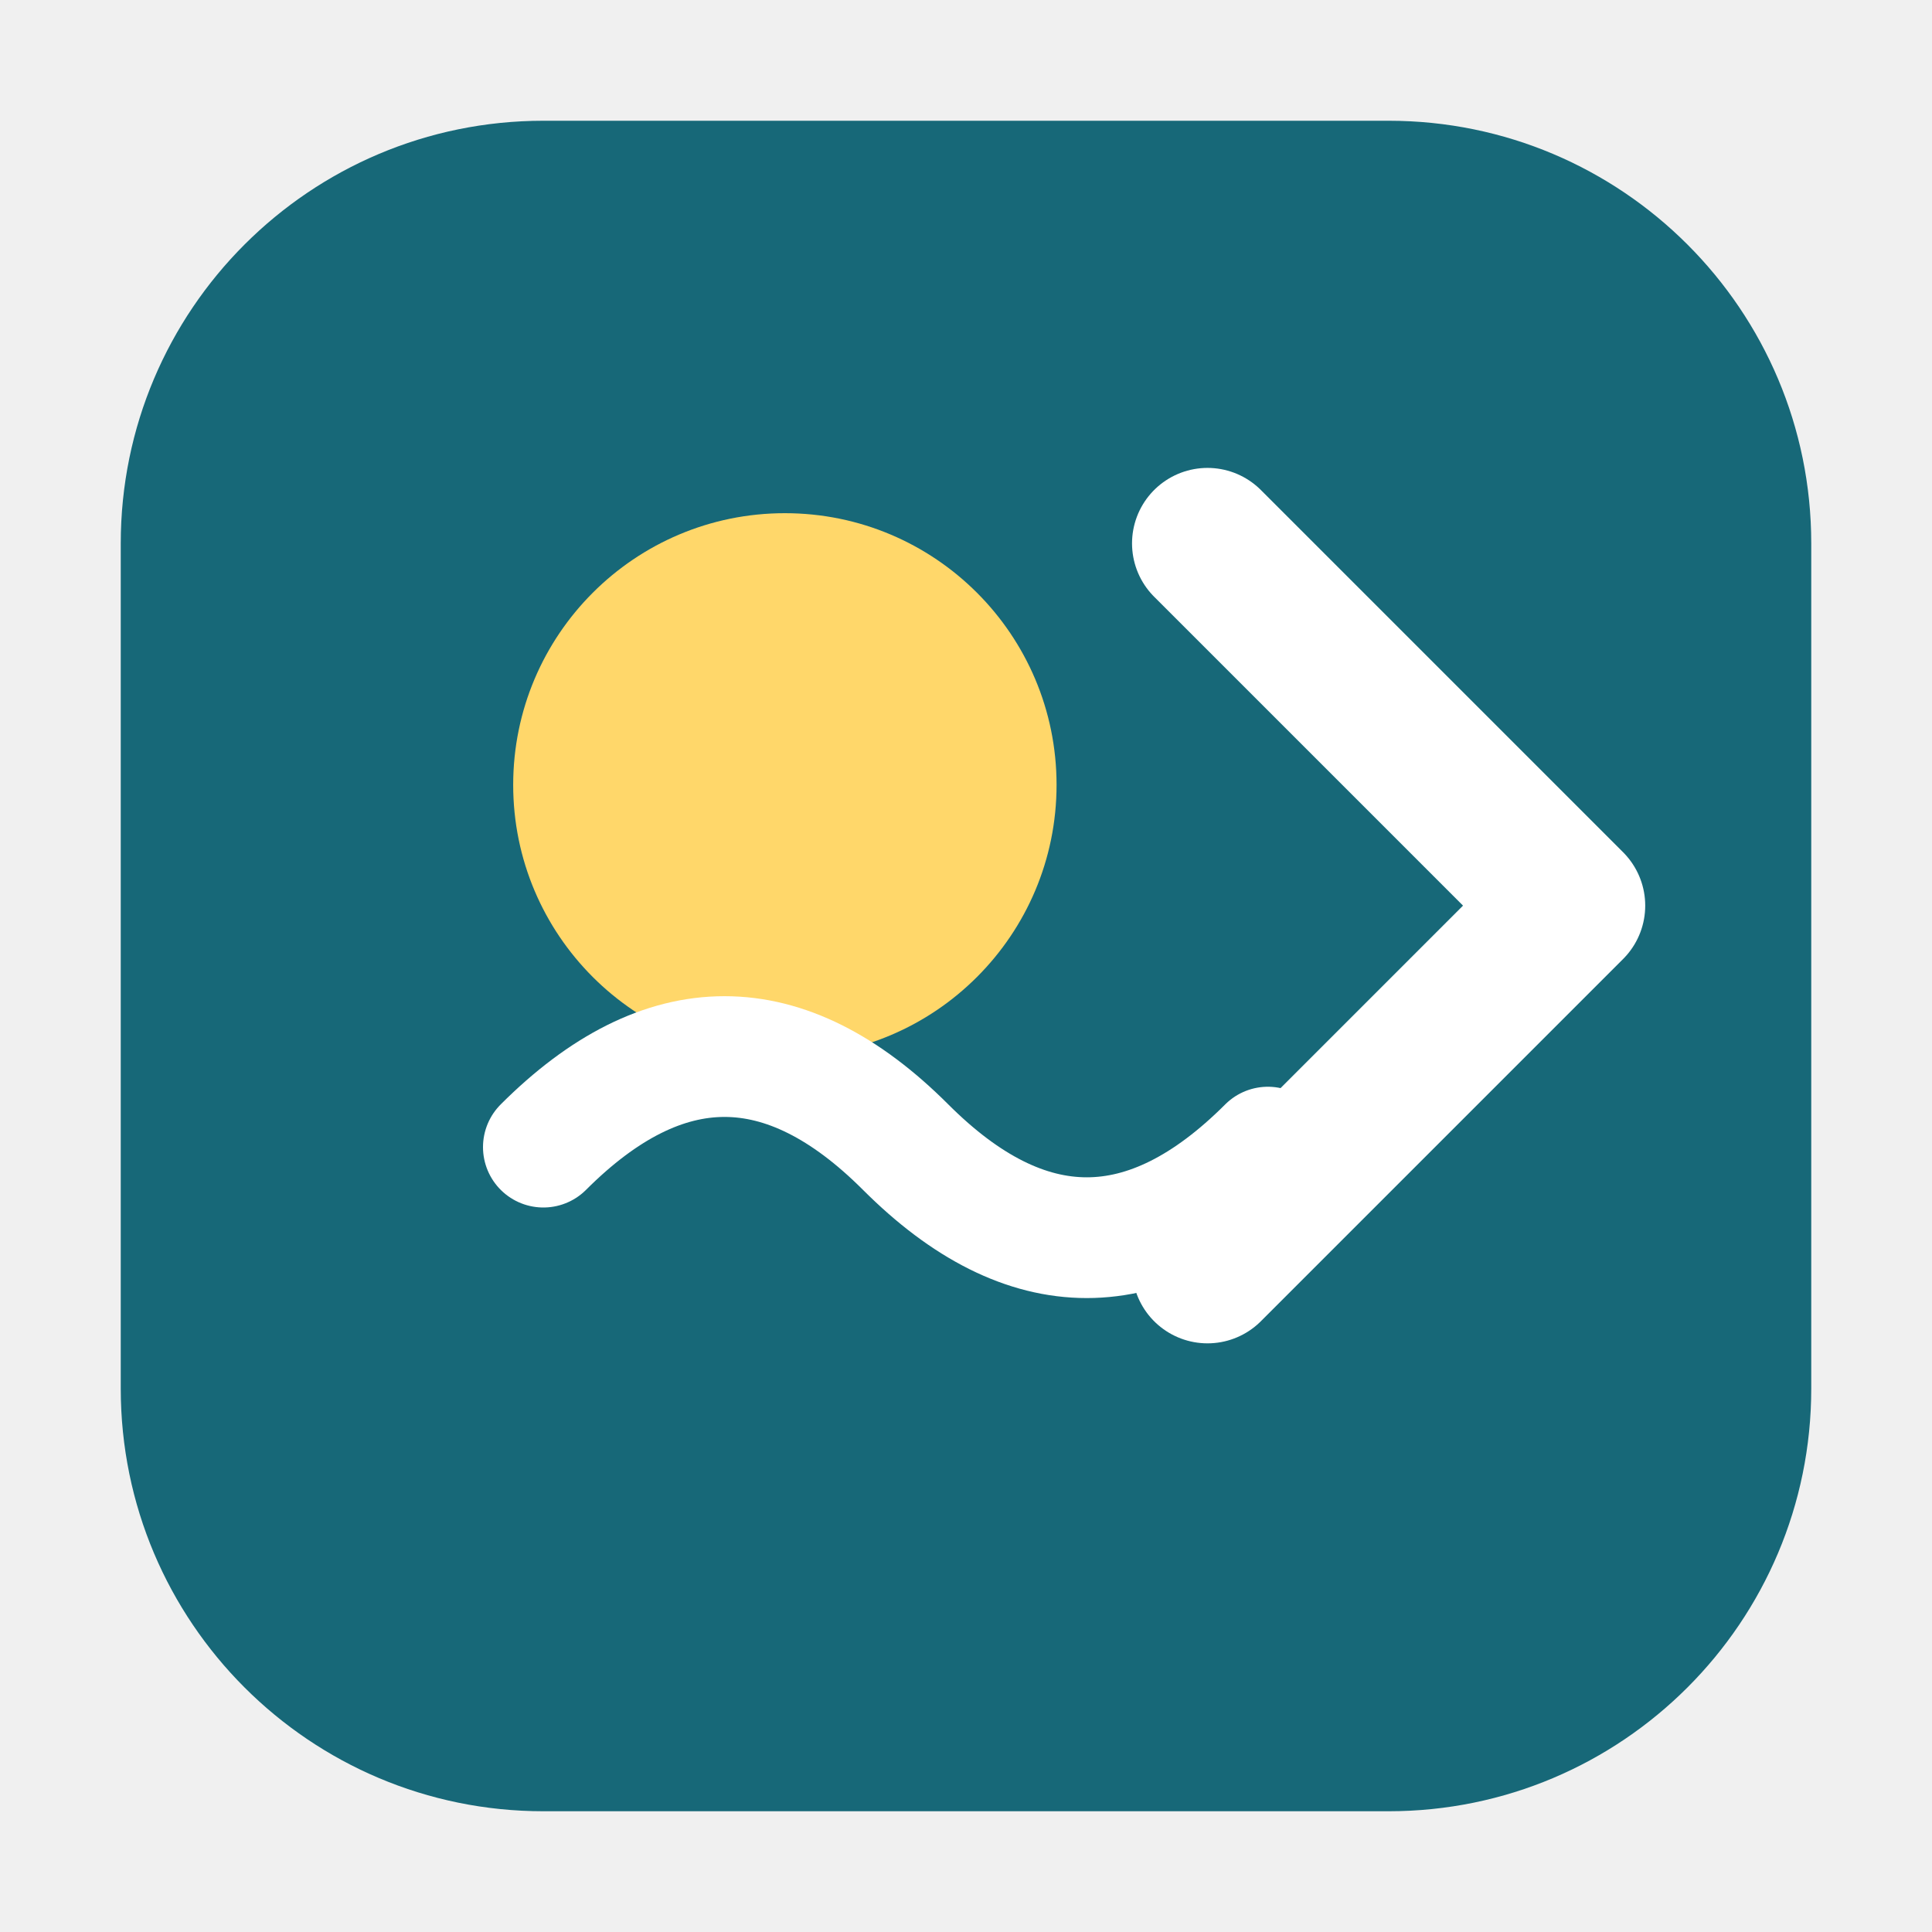
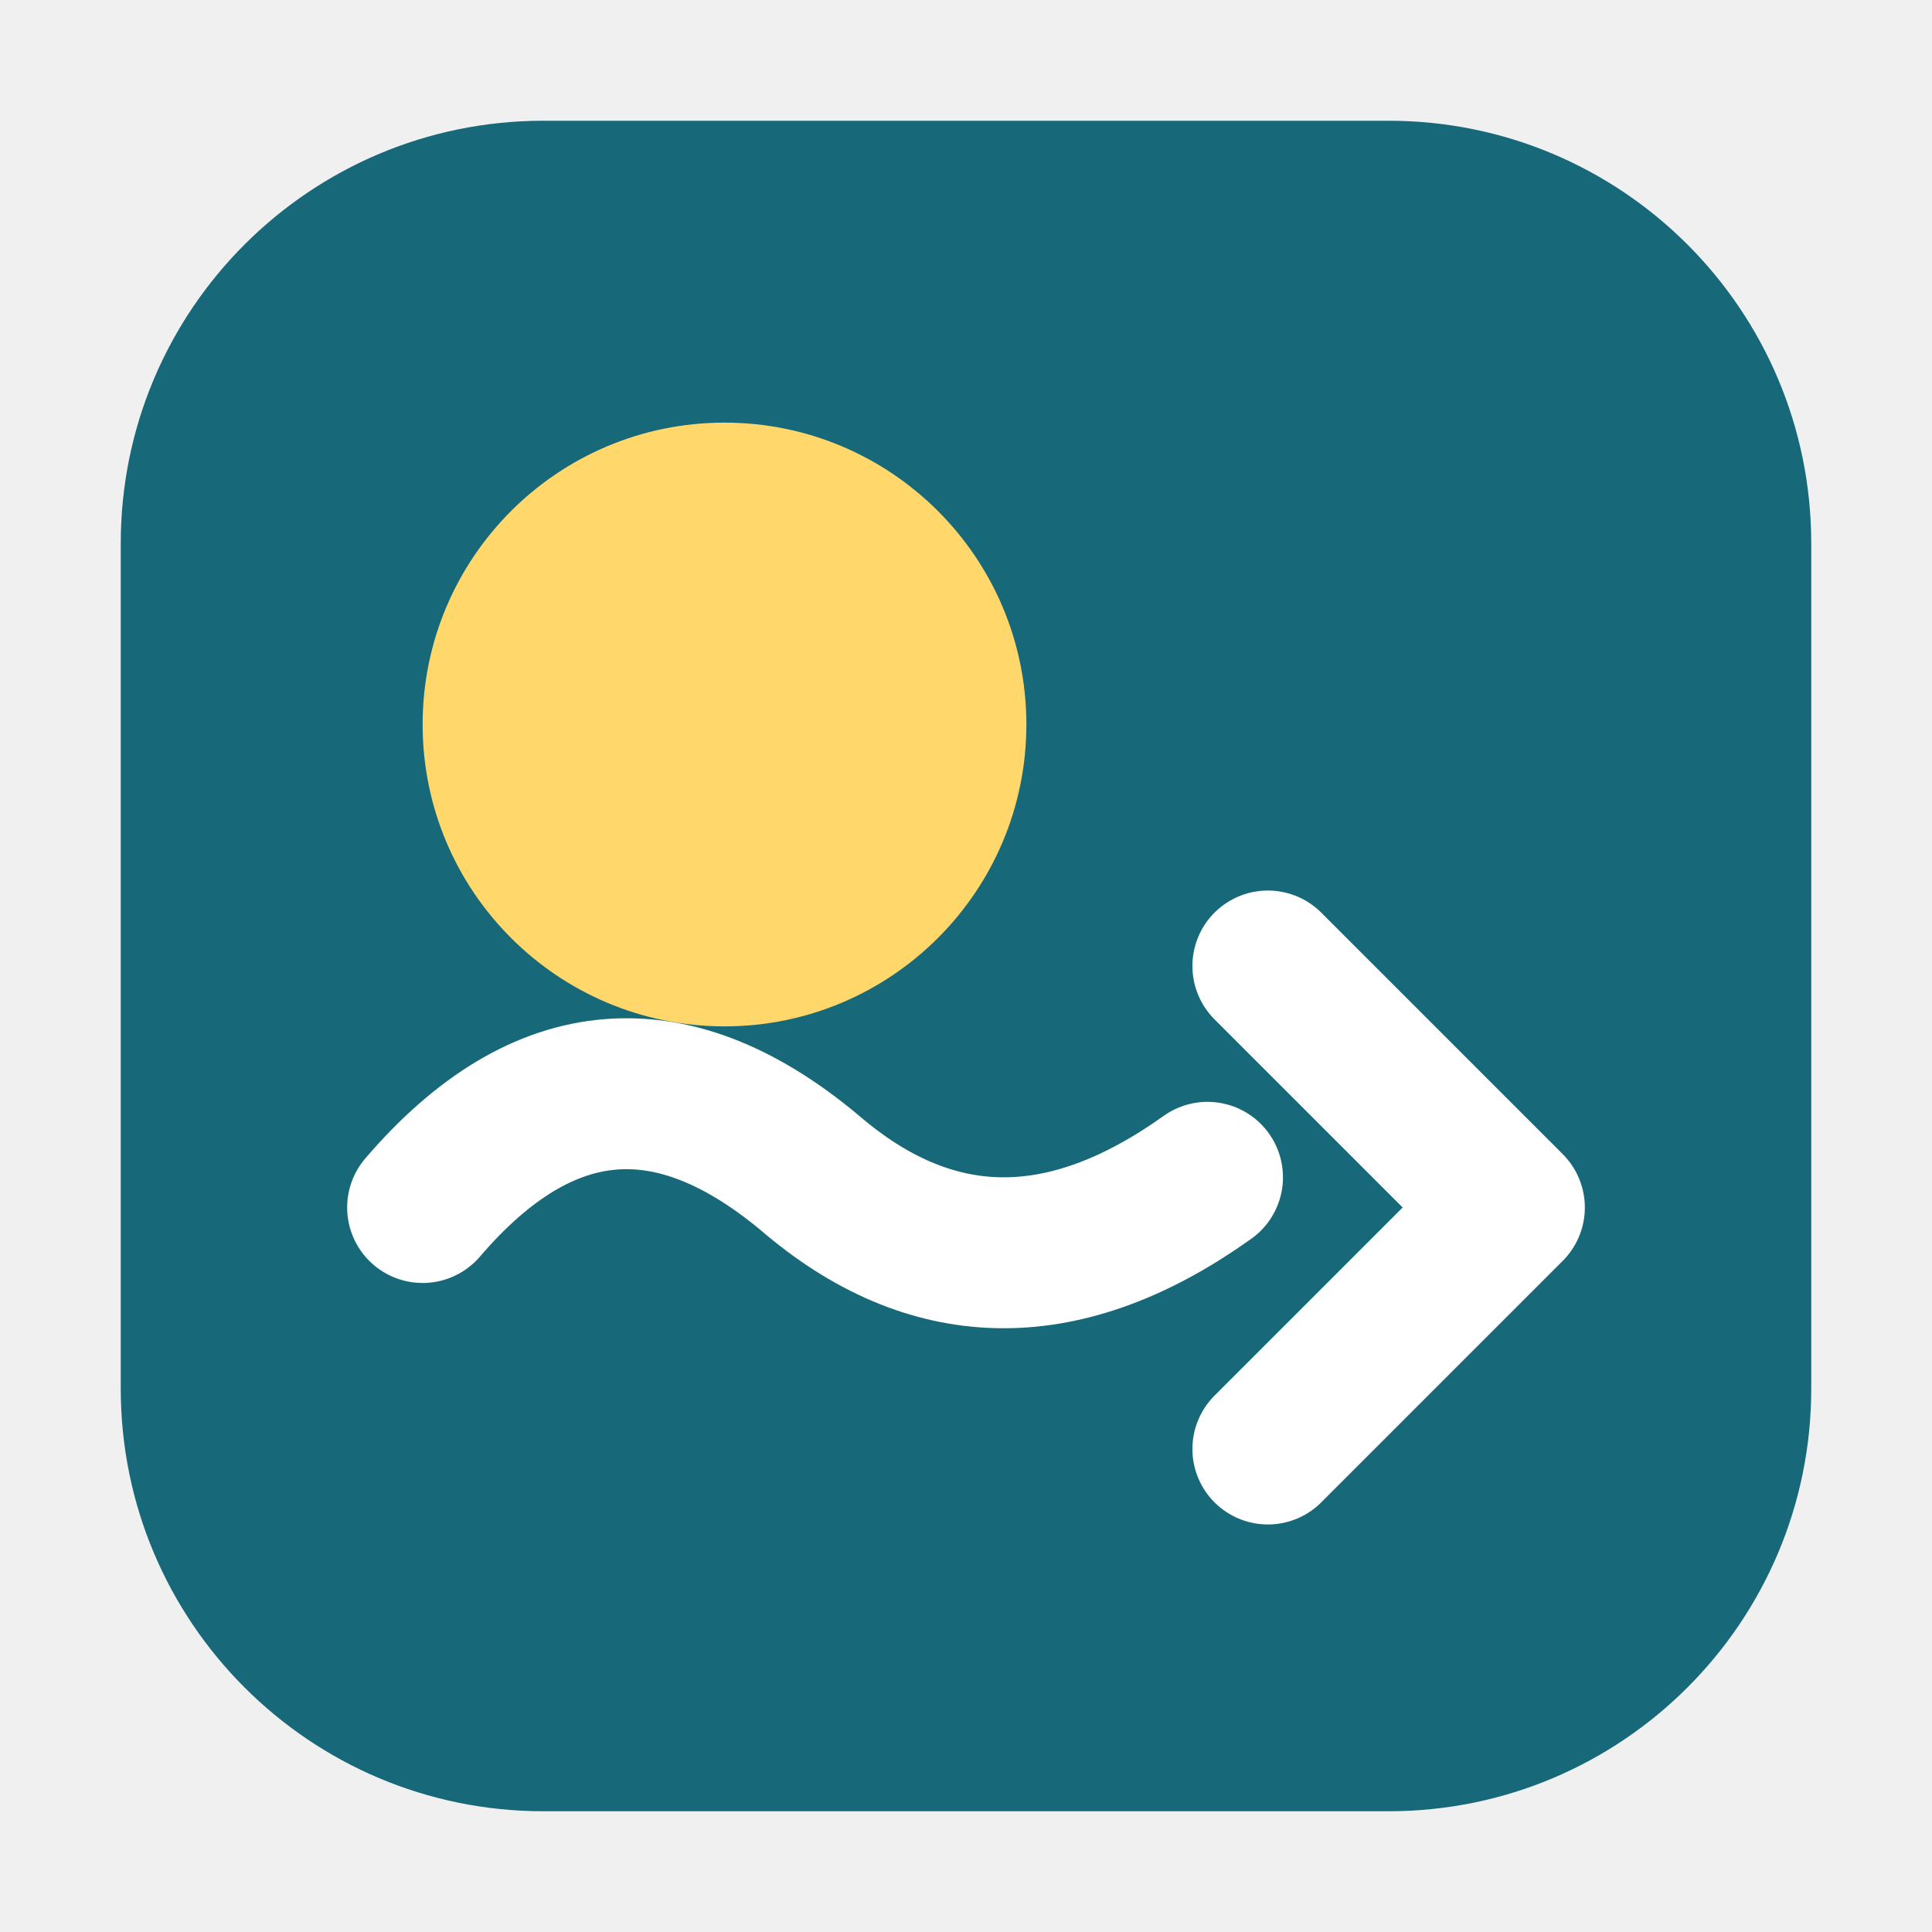
<svg xmlns="http://www.w3.org/2000/svg" viewBox="0 0 64 64">
  <rect x="4" y="4" width="56" height="56" rx="14" fill="#176878" />
-   <circle cx="26" cy="26" r="9" fill="#ffd76a" />
-   <path d="M18 38 Q24 32 30 38 T42 38" stroke="#ffffff" stroke-width="4" fill="none" stroke-linecap="round" />
-   <path d="M40 18 L52 30 L40 42" stroke="#ffffff" stroke-width="5" fill="none" stroke-linecap="round" stroke-linejoin="round" />
+   <circle cx="24" cy="24" r="10" fill="#ffd76a" />
+   <path d="M14 40 Q20 33 27 39 Q33 44 40 39" stroke="#ffffff" stroke-width="5" fill="none" stroke-linecap="round" />
+   <path d="M42 48 L50 40 L42 32" stroke="#ffffff" stroke-width="5" fill="none" stroke-linecap="round" stroke-linejoin="round" />
</svg>
